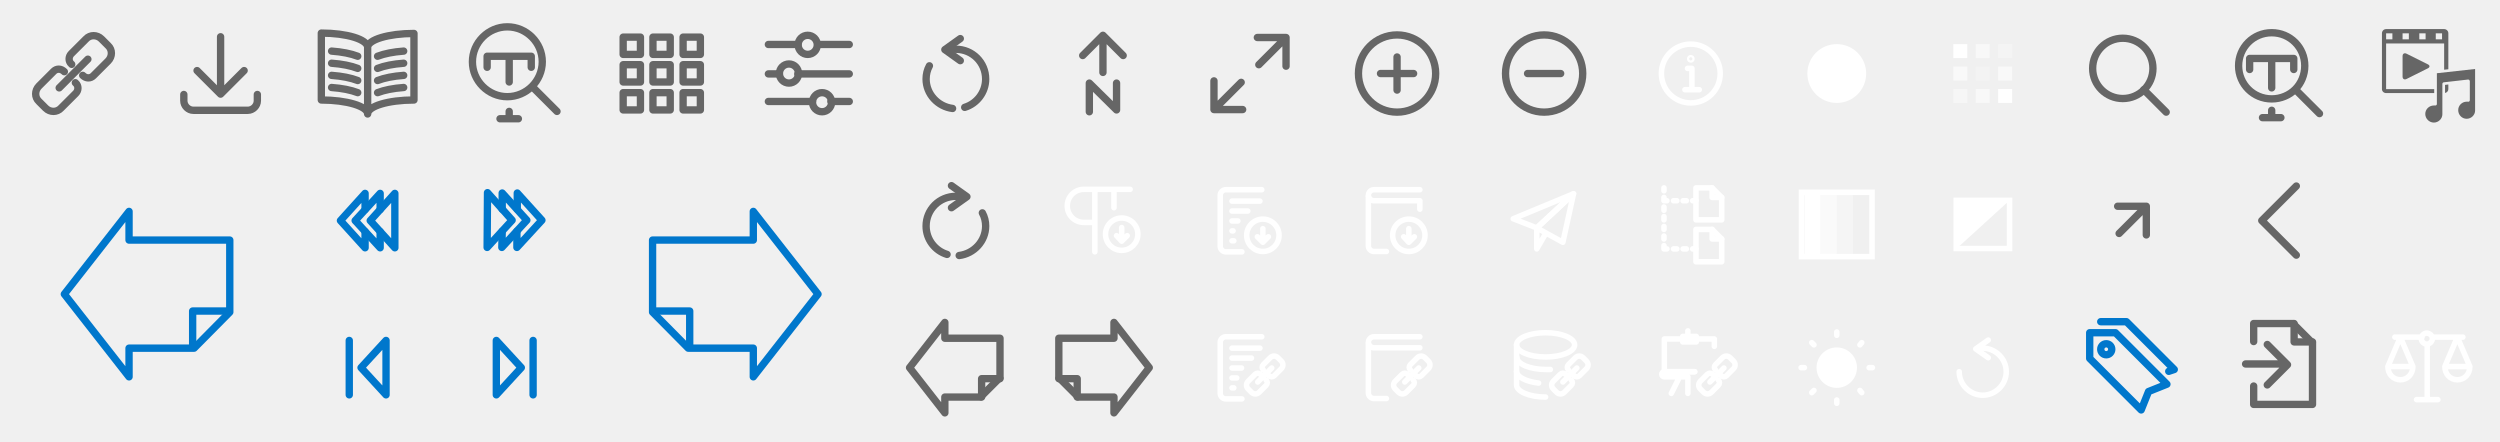
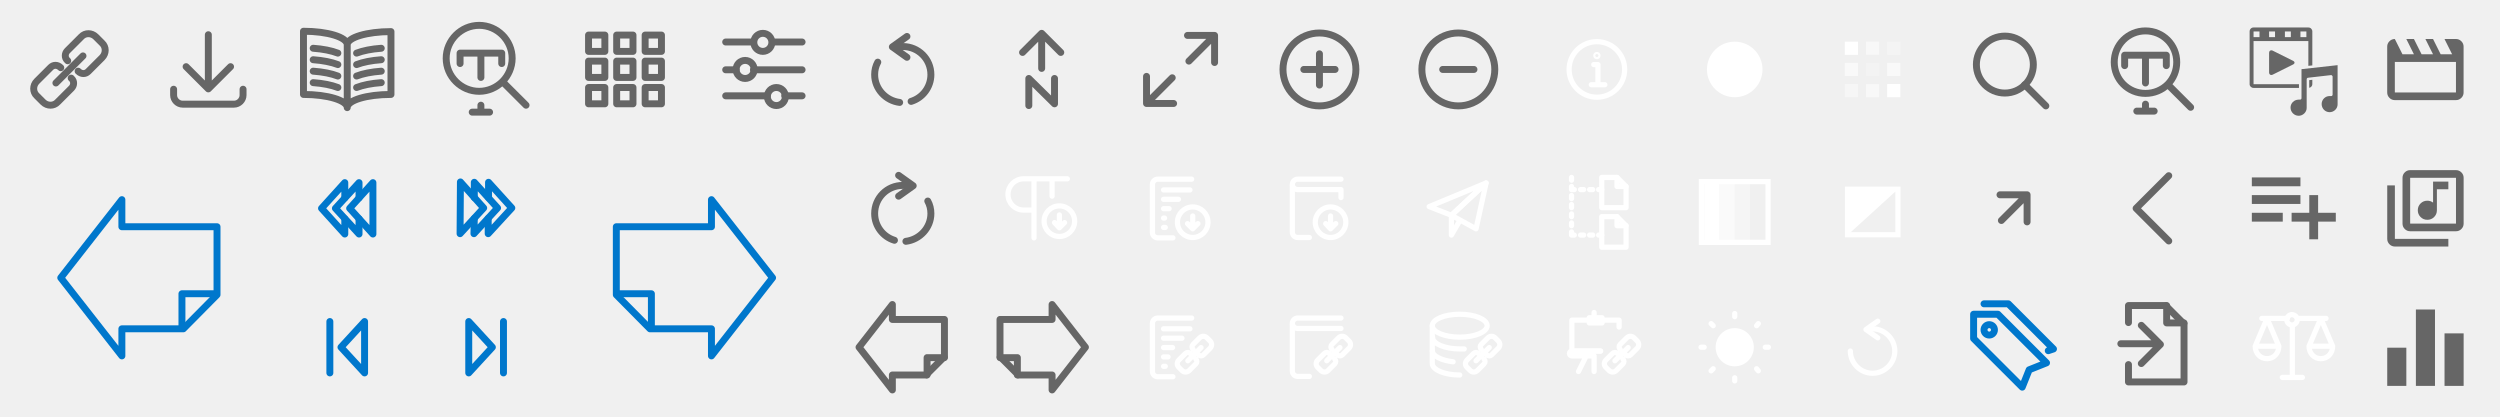
- <svg xmlns="http://www.w3.org/2000/svg" width="680" height="120" version="1.1" viewBox="0 0 680 120" xml:space="preserve">
-   <style>.st0,.st1{stroke-linecap:round}.st0{fill:none;stroke:#666;stroke-width:2;stroke-linejoin:round;stroke-miterlimit:10}.st1{stroke:#fff;stroke-width:1.5}.st1,.st2,.st3{fill:none;stroke-linejoin:round;stroke-miterlimit:10}.st2{stroke:#07c;stroke-width:2;stroke-linecap:round}.st3{stroke:#fff;stroke-width:1.5}.st4{fill:#fff}.st5,.st8{fill:none;stroke:#fff;stroke-width:1.5;stroke-miterlimit:10}.st8{stroke-linecap:round}.st11,.st9{opacity:.5;fill:#fff;enable-background:new}.st11{opacity:.6}</style>
-   <path class="st0" d="M22.5 20.5c.9.9 2.1.9 2.9.1l4-4c1.2-1.2 1.2-3.1 0-4.2l-1.8-1.8c-1.2-1.2-3.1-1.2-4.2 0l-4 4c-.8.8-.8 2.1 0 2.8l.1.1M17.5 19.5c-.9-.9-2.1-.9-2.9-.1l-4 4c-1.2 1.2-1.2 3.1 0 4.2l1.8 1.8c1.2 1.2 3.1 1.2 4.2 0l4-4c.8-.8.8-2.1 0-2.8l-.1-.1M16.1 23.9l7.8-7.8" />
-   <circle class="st0" cx="219.7" cy="12.2" r="2.6" />
-   <path class="st0" d="m222.5 12.1h8.5m-22 0h8" />
-   <circle class="st0" cx="214.6" cy="20" r="2.6" />
-   <path class="st0" d="m217 20.1h14m-22 0h3" />
-   <circle class="st0" cx="223.6" cy="27.8" r="2.6" />
-   <path class="st0" d="m226 27.6h5m-22 0h12" />
-   <path class="st1" d="M345.2 102.2c.4.4 1 .4 1.4 0l1.9-1.9c.6-.6.6-1.5 0-2.1l-.9-.9c-.6-.6-1.5-.6-2.1 0l-1.9 1.9c-.4.4-.4 1 0 1.4M342.8 101.8c-.4-.4-1-.4-1.4 0l-1.9 1.9c-.6.6-.6 1.5 0 2.1l.9.9c.6.6 1.5.6 2.1 0l1.9-1.9c.4-.4.4-1 0-1.4M342.1 103.9l3.8-3.8M468.2 102.2c.4.4 1 .4 1.4 0l1.9-1.9c.6-.6.6-1.5 0-2.1l-.9-.9c-.6-.6-1.5-.6-2.1 0l-1.9 1.9c-.4.4-.4 1 0 1.4M465.8 101.8c-.4-.4-1-.4-1.4 0l-1.9 1.9c-.6.6-.6 1.5 0 2.1l.9.9c.6.6 1.5.6 2.1 0l1.9-1.9c.4-.4.4-1 0-1.4M465.1 103.9l3.8-3.8M385.2 102.2c.4.4 1 .4 1.4 0l1.9-1.9c.6-.6.6-1.5 0-2.1l-.9-.9c-.6-.6-1.5-.6-2.1 0l-1.9 1.9c-.4.4-.4 1 0 1.4M382.8 101.8c-.4-.4-1-.4-1.4 0l-1.9 1.9c-.6.6-.6 1.5 0 2.1l.9.9c.6.6 1.5.6 2.1 0l1.9-1.9c.4-.4.4-1 0-1.4M382.1 103.9l3.8-3.8" />
-   <path class="st0" d="M259.1 29.5c-4-.5-7.2-3.9-7.2-8 0-1.3.3-2.5.9-3.6M259.1 13.4h.9c4.5 0 8.1 3.6 8.1 8.1 0 3.6-2.4 6.7-5.7 7.7" />
-   <path class="st0" d="m261.2 10.5-4.2 3 4.2 3m-0.3 53c4-0.5 7.2-3.9 7.2-8 0-1.3-0.3-2.5-0.9-3.6m-6.3-4.5h-0.9c-4.5 0-8.1 3.6-8.1 8.1 0 3.6 2.4 6.7 5.7 7.7" />
-   <path class="st0" d="m258.8 50.5 4.2 3-4.2 3m91-46.3-7.4 7.4m-0.4-7.4h7.8v7.8m-19.6 11.8 7.4-7.4m0.4 7.4h-7.8v-7.8m253.6 34.1-7.4 7.4m-0.4-7.4h7.8v7.8m-283.8-54.3v10.1m-5.5-4.6 5.5-5.5 5.5 5.5m-9.2 15.3v-7.8l7.4 7.3v-7.3" />
-   <circle class="st0" cx="380" cy="20" r="10.5" />
-   <path class="st0" d="m375.5 20h9m-4.5 4.5v-9" />
-   <circle class="st0" cx="420" cy="20" r="10.5" />
-   <path class="st0" d="m415.5 20h9m-354.5 5.7v1.7c0 1.4-1.2 2.6-2.6 2.6h-14.8c-1.4 0-2.6-1.2-2.6-2.6v-1.7m10-0.1v-15.6m6.4 9.2-6.4 6.4-6.4-6.4m46.4-6.3c0-2.1 5.7-3.8 12.6-3.8v18.1c-7 0-12.6 1.7-12.6 3.8 0-2.1-5.7-3.8-12.6-3.8v-18.2c6.9 0 12.6 1.7 12.6 3.9zv17.9m-2.7-15.5c-1.8-0.7-4.3-1.2-7.1-1.4m7.1 4.7c-1.8-0.7-4.3-1.2-7.1-1.4m7.1 4.7c-1.8-0.7-4.3-1.2-7.1-1.4m7.1 4.7c-1.8-0.7-4.3-1.2-7.1-1.4m12.5-8.5c1.8-0.7 4.3-1.2 7.1-1.4m-7.1 4.7c1.8-0.7 4.3-1.2 7.1-1.4m-7.1 4.7c1.8-0.7 4.3-1.2 7.1-1.4m-7.1 4.7c1.8-0.7 4.3-1.2 7.1-1.4m59.7-13.7h4.7v4.7h-4.7zm8.1 0h4.7v4.7h-4.7zm8.2 0h4.7v4.7h-4.7zm-16.3 7.5h4.7v4.7h-4.7zm8.1 0h4.7v4.7h-4.7zm8.2 0h4.7v4.7h-4.7zm-16.3 7.6h4.7v4.7h-4.7zm8.1 0h4.7v4.7h-4.7zm8.2 0h4.7v4.7h-4.7z" />
-   <path class="st2" d="M62.5 76.7v8.2l-9.7 9.8H35.1v7.8L17.5 80l17.6-22.5v7.8h27.4z" />
-   <path class="st2" d="M52.4 94.2v-9.6H62M103.4 63v4.4L96.6 60l6.8-7.4V57" />
-   <path class="st2" d="M107.4 52.6v14.8l-6.7-7.4zM99.3 63v4.4L92.6 60l6.7-7.4V57M105 92.6v14.8l-6.8-7.4zM95 92.6v14.8M177.5 76.7v8.2l9.7 9.8h17.7v7.8L222.5 80l-17.6-22.5v7.8h-27.4z" />
-   <path class="st2" d="M187.6 94.2v-9.6H178M136.6 62.9l-.1 4.4 6.8-7.4-6.7-7.4v4.4" />
-   <path class="st2" d="m132.6 52.4-0.1 14.9 6.8-7.4zm8 10.5v4.4l6.8-7.4-6.7-7.4v4.4m-5.7 35.7v14.8l6.8-7.4zm10 0v14.8" />
-   <path class="st1" d="M377.1 68.4h-3.4c-.8 0-1.5-.7-1.5-1.5V53.4" />
-   <path class="st1" d="M386.2 51.6h-12.5c-.8 0-1.5.7-1.5 1.5s.7 1.5 1.5 1.5h12.5v2.3" />
-   <circle class="st1" cx="383.2" cy="64" r="4.4" />
-   <path class="st1" d="M383.2 65.9v-3.7M381.8 64.4l1.4 1.5 1.5-1.5M343.2 51.6h-9.8c-.8 0-1.5.7-1.5 1.5V67c0 .8.7 1.5 1.5 1.5h4.4" />
-   <circle class="st1" cx="343.5" cy="64" r="4.4" />
-   <path class="st1" d="m343.5 65.9v-3.7m-1.5 2.2 1.5 1.5 1.5-1.5m-9.9 1.1h0.5m-0.5-10.8h7.6m-7.6 2.7h4.3m-4.3 2.7h1.6m-1.6 2.7h0.3m41.7 45.6h-3.4c-0.8 0-1.5-0.7-1.5-1.5v-13.5" />
-   <path class="st1" d="m386.2 91.6h-12.5c-0.8 0-1.5 0.7-1.5 1.5s0.7 1.5 1.5 1.5h12.5m-43-3h-9.8c-0.8 0-1.5 0.7-1.5 1.5v13.9c0 0.8 0.7 1.5 1.5 1.5h4.4m-2.7-3h0.5m-0.5-10.8h7.6m-7.6 2.7h5.3m-5.3 2.7h2.6m-2.6 2.7h1.3m-33.4-51.3v5m-5.2-5v17m9.6-17h-12.6c-2.5 0-4.5 2-4.5 4.5s2 4.5 4.5 4.5h3" />
-   <circle class="st1" cx="305.1" cy="63.7" r="4.4" />
-   <path class="st1" d="m305.1 65.6v-3.7m-1.4 2.2 1.4 1.5 1.5-1.5" />
-   <path class="st0" d="M272 98.2v4.5l-5.3 5.3H257v4.3l-9.6-12.3 9.6-12.3V92h15v6.2z" />
-   <path class="st0" d="m267 108v-5h5m16-4.8v4.5l5.3 5.3h9.7v4.3l9.6-12.3-9.6-12.3v4.3h-15z" />
-   <path class="st0" d="m293 108v-5h-5" />
-   <path class="st3" d="m428 52.7-16.4 6.8 6.4 2.5 10-9.3z" />
-   <path class="st3" d="M428 52.7l-2.9 13.2L418 62zM418 62v5.7l2.5-4.3" />
-   <path class="st1" d="M428.2 102.2c.4.4 1 .4 1.4 0l1.9-1.9c.6-.6.6-1.5 0-2.1l-.9-.9c-.6-.6-1.5-.6-2.1 0l-1.9 1.9c-.4.4-.4 1 0 1.4M425.8 101.8c-.4-.4-1-.4-1.4 0l-1.9 1.9c-.6.6-.6 1.5 0 2.1l.9.9c.6.6 1.5.6 2.1 0l1.9-1.9c.4-.4.4-1 0-1.4M425.1 103.9l3.8-3.8" />
-   <ellipse class="st1" cx="420.4" cy="93.8" rx="7.9" ry="3.3" />
-   <path class="st1" d="m421.7 100.5h-1.2c-4.4 0-7.9-1.5-7.9-3.3m5.9 7c-3.4-0.4-6-1.7-6-3.2" />
-   <path class="st1" d="m420.4 108c-4.4 0-7.9-1.5-7.9-3.3v-10.9m48.5 7.3h-8.3v-8.9h5m3.6 0h5v2" />
-   <path class="st1" d="m457.7 91.5h3.7v1.5h-3.7zm3.2 9.6h-8.2c-0.4 0-0.7 0.3-0.7 0.7s0.3 0.7 0.7 0.7h6.4m0 0.1v4.4m-4.5 0 2.2-4.4m2.3-12.6v1.5m9.2-31.7h-7v-8.7h4.4l2.6 2.6z" />
-   <path class="st1" d="m465.7 51.1v2.6h2.6m0 17.5h-7v-8.8h4.4l2.6 2.6z" />
-   <path class="st1" d="m465.7 62.4v2.6h2.6m-15.7-13.9v0.8m0 4.4v0.9m0-3.5v0.9h0.8m-0.8 4.3v0.9m0 1.8v0.8m0 1.8v0.8m0 1.8v0.9h0.8m1.8-13.1h0.9m1.7 0h0.9m1.7 0h0.9m-6.1 13.1h0.9m1.7 0h0.9m1.7 0h0.9" />
-   <circle class="st1" cx="459.9" cy="20" r="8" />
-   <path class="st1" d="M458.3 24.4h3.9M459 18.6h1.2V24" />
-   <path class="st3" d="M459.9 15.7c-.2 0-.3.1-.3.3 0 .2.1.3.3.3.2 0 .3-.1.3-.3s-.1-.3-.3-.3z" />
-   <circle class="st4" cx="499.6" cy="20" r="8" />
-   <path class="st4" d="m499.6 26.5v-13c3.6 0 6.5 2.9 6.5 6.5s-2.9 6.5-6.5 6.5z" />
-   <path class="st5" d="M490 52.3h19.2v17.5H490V52.3z" />
-   <path class="st4" d="M490.8 52.5h4.4V70h-4.4V52.5z" />
-   <path d="M495.2 52.5h4.4V70h-4.4V52.5z" fill="#fff" opacity=".66" />
-   <path d="M499.6 52.5h4.4V70h-4.4V52.5z" fill="#fff" opacity=".33" />
-   <path class="st8" d="m499.6 90.3v0.9m0 17.6v0.9" />
-   <circle class="st4" cx="499.6" cy="100" r="5.5" />
-   <path class="st8" d="m506.4 93.2-0.5 0.6m-12.5 12.4-0.6 0.6m13.6 0-0.5-0.6m-12.5-12.4-0.6-0.6m16.5 6.8h-0.9m-17.6 0h-0.9" />
-   <path class="st4" d="M531.3 12h3.8v3.8h-3.8V12z" />
-   <path class="st9" d="M537.4 12h3.8v3.8h-3.8V12z" />
-   <path d="M543.5 12h3.8v3.8h-3.8V12z" fill="#fff" opacity=".3" />
-   <path class="st11" d="m531.3 18.1h3.8v3.8h-3.8v-3.8z" />
-   <path d="m537.4 18.1h3.8v3.8h-3.8v-3.8z" fill="#fff" opacity=".2" />
-   <path class="st11" d="m543.5 18.1h3.8v3.8h-3.8v-3.8z" />
-   <path d="M531.3 24.2h3.8V28h-3.8v-3.8z" fill="#fff" opacity=".4" />
-   <path class="st9" d="M537.4 24.2h3.8V28h-3.8v-3.8z" />
-   <path class="st4" d="M543.5 24.2h3.8V28h-3.8v-3.8z" />
-   <path class="st5" d="M532.1 54.5h14.5v13.1h-14.5V54.5z" />
-   <path class="st1" d="m540.8 92.5-3.4 2.4 3.4 2.4" />
-   <path class="st1" d="m539.3 94.7c3.5 0 6.4 2.9 6.4 6.4s-2.9 6.4-6.4 6.4-6.4-2.9-6.4-6.4" />
-   <path class="st4" d="M532.1 67.7V54.5h14.5" />
-   <circle class="st0" cx="577.4" cy="18.6" r="8.2" />
-   <path class="st0" d="m589.2 30.5-6.1-6.1m38.7 74.6h-11m5.9-5.3 5.5 5.5-5.5 5.5" />
-   <path class="st0" d="M613 92.9V88h10.7l5.3 5.3V110h-16v-5" />
-   <path class="st0" d="m629 93h-5v-5m0.3-63.7c-1.6 1.6-3.9 2.6-6.4 2.6-5 0-9-4-9-9s4-9 9-9 9 4 9 9c0 2.5-1 4.8-2.6 6.4m0.2 0.2 6.4 6.4" />
-   <path class="st0" d="m611.9 18.9v-3h12v3m-6 11.1v2m0-16.1v8m-2.5 8.1h5" />
-   <path class="st2" d="m589.4 104.5-5 2-2 5-14-14v-7h7zm-18-17h7l13 13-1.5 0.5" />
-   <circle class="st2" cx="572.9" cy="95" r="1.5" />
-   <path class="st0" d="m624.6 69.4-9.4-9.4 9.4-9.4" />
-   <path class="st0" d="m144.7 23.5c-1.7 1.7-4.1 2.8-6.7 2.8-5.2 0-9.5-4.3-9.5-9.5s4.3-9.5 9.5-9.5 9.5 4.3 9.5 9.5c0 2.6-1.1 5-2.8 6.7l6.8 6.8" />
-   <path class="st0" d="m132.5 18.3v-3h12v3m-6 12v2m0-17v7m-2.5 10h5" />
-   <path class="st1" d="m660.2 93.6v15.1m-2.9 0h5.8m-13.6-9 3.4-8 3.4 8m5.3-7.6c0 0.8-0.7 1.5-1.5 1.5s-1.5-0.7-1.5-1.5 0.7-1.5 1.5-1.5c0.9 0.1 1.5 0.7 1.5 1.5zm-8.7 11.2c1.9 0 3.4-1.5 3.4-3.6h-6.8c0 2.1 1.5 3.6 3.4 3.6zm18.9-3.6-3.4-8-3.4 8m3.4 3.6c-1.9 0-3.4-1.5-3.4-3.6h6.8c0 2.1-1.5 3.6-3.4 3.6zm-9.6-11.6h-7.4m10.2 0h8.3" />
-   <g transform="matrix(.037264 0 0 .037264 659.06 20.148)" fill="#666" fill-rule="evenodd">
-     <path d="m-269.37-328.32c-17.035 0-30.426 13.687-30.426 30.723v407.74c0 15.212 13.39 28.586 30.426 28.586h351.03v-28.586h-351.03v-333.54h423.56v191.65l30.709-3.406v-262.44c0-17.035-13.375-30.723-30.709-30.723zm0 30.723h45.904v43.768h-45.904zm120.11 0h45.889v43.768h-45.889zm122.22 0h45.92v43.768h-45.92zm120.11 0h45.906v43.768h-45.906zm-224.64 145.74c-10.175-0.271-17.689 7.202-17.689 19.979v150.51c0 17.318 13.358 24.94 28.57 17.318l156.6-78.137c15.197-7.606 15.197-20.98 0-28.586l-156.6-78.137c-3.803-1.902-7.489-2.853-10.881-2.943zm316.47 156.03-30.709 3.406v32.609l30.709-3.519zm0 71.838-24.115 2.764v59.277c14.015-2.877 24.115-14.692 24.115-27.908zm-64.154 34.133v28.586h0.959v-28.586z" />
-     <path d="m256.91 263.22c0-33.904 27.747-61.651 61.639-61.651h9.089c3.184 1.472 6.143 0 9.329-1.472 3.199-3.199 4.671-6.144 4.671-9.33v-138.52c0-3.188-1.472-7.616-4.671-9.088-1.461-3.184-4.658-3.184-9.329-3.184l-175.6 20.132c-6.143 0-10.802 5.902-10.802 12.033v221.77c0 32.418-29.233 60.166-61.651 60.166-35.364 0-63.111-29.461-63.111-63.111 0-33.904 27.747-61.651 63.111-61.651h9.329c2.943 0 6.143 0 9.088-3.188 1.472-1.472 3.199-4.671 3.199-7.616v-224.72l279-30.946v303.32c0 32.419-27.76 60.166-61.651 60.166s-61.639-27.747-61.639-63.111" style="mix-blend-mode:normal;paint-order:stroke fill markers" />
+ <svg xmlns="http://www.w3.org/2000/svg" width="720" height="120" version="1.1" viewBox="0 0 720 120" xml:space="preserve" id="svg164">
+   <defs id="defs168" />
+   <style id="style2">.st0,.st1{stroke-linecap:round}.st0{fill:none;stroke:#666;stroke-width:2;stroke-linejoin:round;stroke-miterlimit:10}.st1{stroke:#fff;stroke-width:1.5}.st1,.st2,.st3{fill:none;stroke-linejoin:round;stroke-miterlimit:10}.st2{stroke:#07c;stroke-width:2;stroke-linecap:round}.st3{stroke:#fff;stroke-width:1.5}.st4{fill:#fff}.st5,.st8{fill:none;stroke:#fff;stroke-width:1.5;stroke-miterlimit:10}.st8{stroke-linecap:round}.st11,.st9{opacity:.5;fill:#fff;enable-background:new}.st11{opacity:.6}</style>
+   <path class="st0" d="m 22.5,20.5 c 0.9,0.9 2.1,0.9 2.9,0.1 l 4,-4 c 1.2,-1.2 1.2,-3.1 0,-4.2 l -1.8,-1.8 c -1.2,-1.2 -3.1,-1.2 -4.2,0 l -4,4 c -0.8,0.8 -0.8,2.1 0,2.8 l 0.1,0.1 m -2,2 c -0.9,-0.9 -2.1,-0.9 -2.9,-0.1 l -4,4 c -1.2,1.2 -1.2,3.1 0,4.2 l 1.8,1.8 c 1.2,1.2 3.1,1.2 4.2,0 l 4,-4 c 0.8,-0.8 0.8,-2.1 0,-2.8 l -0.1,-0.1 m -4.4,1.4 7.8,-7.8" id="path4" />
+   <circle class="st0" cx="219.7" cy="12.2" r="2.6" id="circle6" />
+   <path class="st0" d="m 222.5,12.1 h 8.5 m -22,0 h 8" id="path8" />
+   <circle class="st0" cx="214.6" cy="20" r="2.6" id="circle10" />
+   <path class="st0" d="m 217,20.1 h 14 m -22,0 h 3" id="path12" />
+   <circle class="st0" cx="223.6" cy="27.8" r="2.6" id="circle14" />
+   <path class="st0" d="m 226,27.6 h 5 m -22,0 h 12" id="path16" />
+   <path class="st1" d="m 345.2,102.2 c 0.4,0.4 1,0.4 1.4,0 l 1.9,-1.9 c 0.6,-0.6 0.6,-1.5 0,-2.1 l -0.9,-0.9 c -0.6,-0.6 -1.5,-0.6 -2.1,0 l -1.9,1.9 c -0.4,0.4 -0.4,1 0,1.4 m -0.8,1.2 c -0.4,-0.4 -1,-0.4 -1.4,0 l -1.9,1.9 c -0.6,0.6 -0.6,1.5 0,2.1 l 0.9,0.9 c 0.6,0.6 1.5,0.6 2.1,0 l 1.9,-1.9 c 0.4,-0.4 0.4,-1 0,-1.4 m -2.3,0.5 3.8,-3.8 m 122.3,2.1 c 0.4,0.4 1,0.4 1.4,0 l 1.9,-1.9 c 0.6,-0.6 0.6,-1.5 0,-2.1 l -0.9,-0.9 c -0.6,-0.6 -1.5,-0.6 -2.1,0 l -1.9,1.9 c -0.4,0.4 -0.4,1 0,1.4 m -0.8,1.2 c -0.4,-0.4 -1,-0.4 -1.4,0 l -1.9,1.9 c -0.6,0.6 -0.6,1.5 0,2.1 l 0.9,0.9 c 0.6,0.6 1.5,0.6 2.1,0 l 1.9,-1.9 c 0.4,-0.4 0.4,-1 0,-1.4 m -2.3,0.5 3.8,-3.8 m -83.7,2.1 c 0.4,0.4 1,0.4 1.4,0 l 1.9,-1.9 c 0.6,-0.6 0.6,-1.5 0,-2.1 l -0.9,-0.9 c -0.6,-0.6 -1.5,-0.6 -2.1,0 l -1.9,1.9 c -0.4,0.4 -0.4,1 0,1.4 m -0.8,1.2 c -0.4,-0.4 -1,-0.4 -1.4,0 l -1.9,1.9 c -0.6,0.6 -0.6,1.5 0,2.1 l 0.9,0.9 c 0.6,0.6 1.5,0.6 2.1,0 l 1.9,-1.9 c 0.4,-0.4 0.4,-1 0,-1.4 m -2.3,0.5 3.8,-3.8" id="path18" />
+   <path class="st0" d="m 259.1,29.5 c -4,-0.5 -7.2,-3.9 -7.2,-8 0,-1.3 0.3,-2.5 0.9,-3.6 m 6.3,-4.5 h 0.9 c 4.5,0 8.1,3.6 8.1,8.1 0,3.6 -2.4,6.7 -5.7,7.7" id="path20" />
+   <path class="st0" d="m 261.2,10.5 -4.2,3 4.2,3 m -0.3,53 c 4,-0.5 7.2,-3.9 7.2,-8 0,-1.3 -0.3,-2.5 -0.9,-3.6 m -6.3,-4.5 H 260 c -4.5,0 -8.1,3.6 -8.1,8.1 0,3.6 2.4,6.7 5.7,7.7" id="path22" />
+   <path class="st0" d="m 258.8,50.5 4.2,3 -4.2,3 m 91,-46.3 -7.4,7.4 M 342,10.2 h 7.8 V 18 m -19.6,11.8 7.4,-7.4 m 0.4,7.4 h -7.8 V 22 m 253.6,34.1 -7.4,7.4 M 576,56.1 h 7.8 v 7.8 M 300,9.6 v 10.1 m -5.5,-4.6 5.5,-5.5 5.5,5.5 m -9.2,15.3 v -7.8 l 7.4,7.3 v -7.3" id="path24" />
+   <circle class="st0" cx="380" cy="20" r="10.5" id="circle26" />
+   <path class="st0" d="m 375.5,20 h 9 m -4.5,4.5 v -9" id="path28" />
+   <circle class="st0" cx="420" cy="20" r="10.5" id="circle30" />
+   <path class="st0" d="m 415.5,20 h 9 M 70,25.7 v 1.7 C 70,28.8 68.8,30 67.4,30 H 52.6 C 51.2,30 50,28.8 50,27.4 V 25.7 M 60,25.6 V 10 m 6.4,9.2 -6.4,6.4 -6.4,-6.4 M 100,12.9 c 0,-2.1 5.7,-3.8 12.6,-3.8 v 18.1 c -7,0 -12.6,1.7 -12.6,3.8 0,-2.1 -5.7,-3.8 -12.6,-3.8 V 9 c 6.9,0 12.6,1.7 12.6,3.9 z m 0,0 V 30.8 M 97.3,15.3 C 95.5,14.6 93,14.1 90.2,13.9 m 7.1,4.7 C 95.5,17.9 93,17.4 90.2,17.2 m 7.1,4.7 C 95.5,21.2 93,20.7 90.2,20.5 m 7.1,4.7 C 95.5,24.5 93,24 90.2,23.8 m 12.5,-8.5 c 1.8,-0.7 4.3,-1.2 7.1,-1.4 m -7.1,4.7 c 1.8,-0.7 4.3,-1.2 7.1,-1.4 m -7.1,4.7 c 1.8,-0.7 4.3,-1.2 7.1,-1.4 m -7.1,4.7 c 1.8,-0.7 4.3,-1.2 7.1,-1.4 m 59.7,-13.7 h 4.7 v 4.7 h -4.7 z m 8.1,0 h 4.7 v 4.7 h -4.7 z m 8.2,0 h 4.7 v 4.7 h -4.7 z m -16.3,7.5 h 4.7 v 4.7 h -4.7 z m 8.1,0 h 4.7 v 4.7 h -4.7 z m 8.2,0 h 4.7 v 4.7 h -4.7 z m -16.3,7.6 h 4.7 v 4.7 h -4.7 z m 8.1,0 h 4.7 v 4.7 h -4.7 z m 8.2,0 h 4.7 v 4.7 h -4.7 z" id="path32" />
+   <path class="st2" d="m 62.5,76.7 v 8.2 l -9.7,9.8 H 35.1 v 7.8 L 17.5,80 35.1,57.5 v 7.8 h 27.4 z" id="path34" />
+   <path class="st2" d="M 52.4,94.2 V 84.6 H 62 M 103.4,63 v 4.4 L 96.6,60 103.4,52.6 V 57" id="path36" />
+   <path class="st2" d="M 107.4,52.6 V 67.4 L 100.7,60 Z M 99.3,63 v 4.4 L 92.6,60 99.3,52.6 V 57 m 5.7,35.6 v 14.8 L 98.2,100 Z m -10,0 v 14.8 m 82.5,-30.7 v 8.2 l 9.7,9.8 h 17.7 v 7.8 L 222.5,80 204.9,57.5 v 7.8 h -27.4 z" id="path38" />
+   <path class="st2" d="M 187.6,94.2 V 84.6 H 178 m -41.4,-21.7 -0.1,4.4 6.8,-7.4 -6.7,-7.4 v 4.4" id="path40" />
+   <path class="st2" d="m 132.6,52.4 -0.1,14.9 6.8,-7.4 z m 8,10.5 v 4.4 l 6.8,-7.4 -6.7,-7.4 v 4.4 M 135,92.6 v 14.8 l 6.8,-7.4 z m 10,0 v 14.8" id="path42" />
+   <path class="st1" d="m 377.1,68.4 h -3.4 c -0.8,0 -1.5,-0.7 -1.5,-1.5 V 53.4" id="path44" />
+   <path class="st1" d="m 386.2,51.6 h -12.5 c -0.8,0 -1.5,0.7 -1.5,1.5 0,0.8 0.7,1.5 1.5,1.5 h 12.5 v 2.3" id="path46" />
+   <circle class="st1" cx="383.2" cy="64" r="4.4" id="circle48" />
+   <path class="st1" d="m 383.2,65.9 v -3.7 m -1.4,2.2 1.4,1.5 1.5,-1.5 M 343.2,51.6 h -9.8 c -0.8,0 -1.5,0.7 -1.5,1.5 V 67 c 0,0.8 0.7,1.5 1.5,1.5 h 4.4" id="path50" />
+   <circle class="st1" cx="343.5" cy="64" r="4.4" id="circle52" />
+   <path class="st1" d="m 343.5,65.9 v -3.7 m -1.5,2.2 1.5,1.5 1.5,-1.5 m -9.9,1.1 h 0.5 m -0.5,-10.8 h 7.6 m -7.6,2.7 h 4.3 m -4.3,2.7 h 1.6 m -1.6,2.7 h 0.3 m 41.7,45.6 h -3.4 c -0.8,0 -1.5,-0.7 -1.5,-1.5 V 93.4" id="path54" />
+   <path class="st1" d="m 386.2,91.6 h -12.5 c -0.8,0 -1.5,0.7 -1.5,1.5 0,0.8 0.7,1.5 1.5,1.5 h 12.5 m -43,-3 h -9.8 c -0.8,0 -1.5,0.7 -1.5,1.5 V 107 c 0,0.8 0.7,1.5 1.5,1.5 h 4.4 m -2.7,-3 h 0.5 m -0.5,-10.8 h 7.6 m -7.6,2.7 h 5.3 m -5.3,2.7 h 2.6 m -2.6,2.7 h 1.3 M 303,51.5 v 5 m -5.2,-5 v 17 m 9.6,-17 h -12.6 c -2.5,0 -4.5,2 -4.5,4.5 0,2.5 2,4.5 4.5,4.5 h 3" id="path56" />
+   <circle class="st1" cx="305.1" cy="63.7" r="4.4" id="circle58" />
+   <path class="st1" d="m 305.1,65.6 v -3.7 m -1.4,2.2 1.4,1.5 1.5,-1.5" id="path60" />
+   <path class="st0" d="m 272,98.2 v 4.5 l -5.3,5.3 H 257 v 4.3 L 247.4,100 257,87.7 V 92 h 15 z" id="path62" />
+   <path class="st0" d="m 267,108 v -5 h 5 m 16,-4.8 v 4.5 l 5.3,5.3 h 9.7 v 4.3 L 312.6,100 303,87.7 V 92 h -15 z" id="path64" />
+   <path class="st0" d="m 293,108 v -5 h -5" id="path66" />
+   <path class="st3" d="M 428,52.7 411.6,59.5 418,62 Z" id="path68" />
+   <path class="st3" d="M 428,52.7 425.1,65.9 418,62 Z M 418,62 v 5.7 l 2.5,-4.3" id="path70" />
+   <path class="st1" d="m 428.2,102.2 c 0.4,0.4 1,0.4 1.4,0 l 1.9,-1.9 c 0.6,-0.6 0.6,-1.5 0,-2.1 l -0.9,-0.9 c -0.6,-0.6 -1.5,-0.6 -2.1,0 l -1.9,1.9 c -0.4,0.4 -0.4,1 0,1.4 m -0.8,1.2 c -0.4,-0.4 -1,-0.4 -1.4,0 l -1.9,1.9 c -0.6,0.6 -0.6,1.5 0,2.1 l 0.9,0.9 c 0.6,0.6 1.5,0.6 2.1,0 l 1.9,-1.9 c 0.4,-0.4 0.4,-1 0,-1.4 m -2.3,0.5 3.8,-3.8" id="path72" />
+   <ellipse class="st1" cx="420.4" cy="93.8" rx="7.9" ry="3.3" id="ellipse74" />
+   <path class="st1" d="m 421.7,100.5 h -1.2 c -4.4,0 -7.9,-1.5 -7.9,-3.3 m 5.9,7 c -3.4,-0.4 -6,-1.7 -6,-3.2" id="path76" />
+   <path class="st1" d="m 420.4,108 c -4.4,0 -7.9,-1.5 -7.9,-3.3 V 93.8 m 48.5,7.3 h -8.3 v -8.9 h 5 m 3.6,0 h 5 v 2" id="path78" />
+   <path class="st1" d="m 457.7,91.5 h 3.7 V 93 h -3.7 z m 3.2,9.6 h -8.2 c -0.4,0 -0.7,0.3 -0.7,0.7 0,0.4 0.3,0.7 0.7,0.7 h 6.4 m 0,0.1 v 4.4 m -4.5,0 2.2,-4.4 M 459.1,90 v 1.5 m 9.2,-31.7 h -7 v -8.7 h 4.4 l 2.6,2.6 z" id="path80" />
+   <path class="st1" d="m 465.7,51.1 v 2.6 h 2.6 m 0,17.5 h -7 v -8.8 h 4.4 l 2.6,2.6 z" id="path82" />
+   <path class="st1" d="M 465.7,62.4 V 65 h 2.6 M 452.6,51.1 v 0.8 m 0,4.4 v 0.9 m 0,-3.5 v 0.9 h 0.8 m -0.8,4.3 v 0.9 m 0,1.8 v 0.8 m 0,1.8 V 65 m 0,1.8 v 0.9 h 0.8 m 1.8,-13.1 h 0.9 m 1.7,0 h 0.9 m 1.7,0 h 0.9 m -6.1,13.1 h 0.9 m 1.7,0 h 0.9 m 1.7,0 h 0.9" id="path84" />
+   <circle class="st1" cx="459.9" cy="20" r="8" id="circle86" />
+   <path class="st1" d="m 458.3,24.4 h 3.9 M 459,18.6 h 1.2 V 24" id="path88" />
+   <path class="st3" d="m 459.9,15.7 c -0.2,0 -0.3,0.1 -0.3,0.3 0,0.2 0.1,0.3 0.3,0.3 0.2,0 0.3,-0.1 0.3,-0.3 0,-0.2 -0.1,-0.3 -0.3,-0.3 z" id="path90" />
+   <circle class="st4" cx="499.6" cy="20" r="8" id="circle92" />
+   <path class="st4" d="m 499.6,26.5 v -13 c 3.6,0 6.5,2.9 6.5,6.5 0,3.6 -2.9,6.5 -6.5,6.5 z" id="path94" />
+   <path class="st5" d="m 490,52.3 h 19.2 V 69.8 H 490 Z" id="path96" />
+   <path class="st4" d="m 490.8,52.5 h 4.4 V 70 h -4.4 z" id="path98" />
+   <path d="m 495.2,52.5 h 4.4 V 70 h -4.4 z" fill="#ffffff" opacity="0.66" id="path100" />
+   <path d="M 499.6,52.5 H 504 V 70 h -4.4 z" fill="#ffffff" opacity="0.33" id="path102" />
+   <path class="st8" d="m 499.6,90.3 v 0.9 m 0,17.6 v 0.9" id="path104" />
+   <circle class="st4" cx="499.6" cy="100" r="5.5" id="circle106" />
+   <path class="st8" d="m 506.4,93.2 -0.5,0.6 m -12.5,12.4 -0.6,0.6 m 13.6,0 -0.5,-0.6 m -12.5,-12.4 -0.6,-0.6 m 16.5,6.8 h -0.9 m -17.6,0 h -0.9" id="path108" />
+   <path class="st4" d="m 531.3,12 h 3.8 v 3.8 h -3.8 z" id="path110" />
+   <path class="st9" d="m 537.4,12 h 3.8 v 3.8 h -3.8 z" id="path112" />
+   <path d="m 543.5,12 h 3.8 v 3.8 h -3.8 z" fill="#ffffff" opacity="0.3" id="path114" />
+   <path class="st11" d="m 531.3,18.1 h 3.8 v 3.8 h -3.8 z" id="path116" />
+   <path d="m 537.4,18.1 h 3.8 v 3.8 h -3.8 z" fill="#ffffff" opacity="0.2" id="path118" />
+   <path class="st11" d="m 543.5,18.1 h 3.8 v 3.8 h -3.8 z" id="path120" />
+   <path d="m 531.3,24.2 h 3.8 V 28 h -3.8 z" fill="#ffffff" opacity="0.4" id="path122" />
+   <path class="st9" d="m 537.4,24.2 h 3.8 V 28 h -3.8 z" id="path124" />
+   <path class="st4" d="m 543.5,24.2 h 3.8 V 28 h -3.8 z" id="path126" />
+   <path class="st5" d="m 532.1,54.5 h 14.5 v 13.1 h -14.5 z" id="path128" />
+   <path class="st1" d="m 540.8,92.5 -3.4,2.4 3.4,2.4" id="path130" />
+   <path class="st1" d="m 539.3,94.7 c 3.5,0 6.4,2.9 6.4,6.4 0,3.5 -2.9,6.4 -6.4,6.4 -3.5,0 -6.4,-2.9 -6.4,-6.4" id="path132" />
+   <path class="st4" d="M 532.1,67.7 V 54.5 h 14.5" id="path134" />
+   <circle class="st0" cx="577.4" cy="18.6" r="8.2" id="circle136" />
+   <path class="st0" d="m 589.2,30.5 -6.1,-6.1 M 621.8,99 h -11 m 5.9,-5.3 5.5,5.5 -5.5,5.5" id="path138" />
+   <path class="st0" d="M 613,92.9 V 88 h 10.7 l 5.3,5.3 V 110 h -16 v -5" id="path140" />
+   <path class="st0" d="m 629,93 h -5 v -5 m 0.3,-63.7 c -1.6,1.6 -3.9,2.6 -6.4,2.6 -5,0 -9,-4 -9,-9 0,-5 4,-9 9,-9 5,0 9,4 9,9 0,2.5 -1,4.8 -2.6,6.4 m 0.2,0.2 6.4,6.4" id="path142" />
+   <path class="st0" d="m 611.9,18.9 v -3 h 12 v 3 m -6,11.1 v 2 m 0,-16.1 v 8 m -2.5,8.1 h 5" id="path144" />
+   <path class="st2" d="m 589.4,104.5 -5,2 -2,5 -14,-14 v -7 h 7 z m -18,-17 h 7 l 13,13 -1.5,0.5" id="path146" />
+   <circle class="st2" cx="572.9" cy="95" r="1.5" id="circle148" />
+   <path class="st0" d="m 624.6,69.4 -9.4,-9.4 9.4,-9.4" id="path150" />
+   <path class="st0" d="m 144.7,23.5 c -1.7,1.7 -4.1,2.8 -6.7,2.8 -5.2,0 -9.5,-4.3 -9.5,-9.5 0,-5.2 4.3,-9.5 9.5,-9.5 5.2,0 9.5,4.3 9.5,9.5 0,2.6 -1.1,5 -2.8,6.7 l 6.8,6.8" id="path152" />
+   <path class="st0" d="m 132.5,18.3 v -3 h 12 v 3 m -6,12 v 2 m 0,-17 v 7 m -2.5,10 h 5" id="path154" />
+   <path class="st1" d="m 660.2,93.6 v 15.1 m -2.9,0 h 5.8 m -13.6,-9 3.4,-8 3.4,8 m 5.3,-7.6 c 0,0.8 -0.7,1.5 -1.5,1.5 -0.8,0 -1.5,-0.7 -1.5,-1.5 0,-0.8 0.7,-1.5 1.5,-1.5 0.9,0.1 1.5,0.7 1.5,1.5 z m -8.7,11.2 c 1.9,0 3.4,-1.5 3.4,-3.6 h -6.8 c 0,2.1 1.5,3.6 3.4,3.6 z m 18.9,-3.6 -3.4,-8 -3.4,8 m 3.4,3.6 c -1.9,0 -3.4,-1.5 -3.4,-3.6 h 6.8 c 0,2.1 -1.5,3.6 -3.4,3.6 z m -9.6,-11.6 h -7.4 m 10.2,0 h 8.3" id="path156" />
+   <g transform="matrix(0.037264,0,0,0.037264,659.06,20.148)" fill="#666666" fill-rule="evenodd" id="g162">
+     <path d="m -269.37,-328.32 c -17.035,0 -30.426,13.687 -30.426,30.723 v 407.74 c 0,15.212 13.39,28.586 30.426,28.586 H 81.66 v -28.586 h -351.03 v -333.54 h 423.56 v 191.65 l 30.709,-3.406 v -262.44 c 0,-17.035 -13.375,-30.723 -30.709,-30.723 z m 0,30.723 h 45.904 v 43.768 h -45.904 z m 120.11,0 h 45.889 v 43.768 h -45.889 z m 122.22,0 h 45.92 v 43.768 h -45.92 z m 120.11,0 h 45.906 v 43.768 H 93.07 Z m -224.64,145.74 c -10.175,-0.271 -17.689,7.202 -17.689,19.979 v 150.51 c 0,17.318 13.358,24.94 28.57,17.318 l 156.6,-78.137 c 15.197,-7.606 15.197,-20.98 0,-28.586 l -156.6,-78.137 c -3.803,-1.902 -7.489,-2.853 -10.881,-2.943 z M 184.9,4.173 154.191,7.579 v 32.609 L 184.9,36.669 Z m 0,71.838 -24.115,2.764 v 59.277 c 14.015,-2.877 24.115,-14.692 24.115,-27.908 z m -64.154,34.133 v 28.586 h 0.959 v -28.586 z" id="path158" />
+     <path d="m 256.91,263.22 c 0,-33.904 27.747,-61.651 61.639,-61.651 h 9.089 c 3.184,1.472 6.143,0 9.329,-1.472 3.199,-3.199 4.671,-6.144 4.671,-9.33 v -138.52 c 0,-3.188 -1.472,-7.616 -4.671,-9.088 -1.461,-3.184 -4.658,-3.184 -9.329,-3.184 l -175.6,20.132 c -6.143,0 -10.802,5.902 -10.802,12.033 v 221.77 c 0,32.418 -29.233,60.166 -61.651,60.166 -35.364,0 -63.111,-29.461 -63.111,-63.111 0,-33.904 27.747,-61.651 63.111,-61.651 h 9.329 c 2.943,0 6.143,0 9.088,-3.188 1.472,-1.472 3.199,-4.671 3.199,-7.616 V -6.21 l 279,-30.946 v 303.32 c 0,32.419 -27.76,60.166 -61.651,60.166 -33.891,0 -61.639,-27.747 -61.639,-63.111" style="mix-blend-mode:normal;paint-order:stroke fill markers" id="path160" />
+   </g>
+   <g style="fill:#666666;fill-opacity:1" id="g1017" transform="matrix(0.034375,0,0,0.034375,682.0251,116.6345)">
+     <path d="m 160,-160 v -320 h 160 v 320 z m 240,0 v -640 h 160 v 640 z m 240,0 v -440 h 160 v 440 z" id="path1008" style="fill:#666666;fill-opacity:1" />
+   </g>
+   <g style="fill:#666666;fill-opacity:1" id="g1028" transform="matrix(0.0275,0,0,0.0275,685.3144,33.23363)">
+     <path d="m 160,-800 80,160 h 120 l -80,-160 h 80 l 80,160 h 120 l -80,-160 h 80 l 80,160 h 120 l -80,-160 h 120 q 33,0 56.5,23.5 23.5,23.5 23.5,56.5 v 480 q 0,33 -23.5,56.5 Q 833,-160 800,-160 H 160 q -33,0 -56.5,-23.5 Q 80,-207 80,-240 v -480 q 0,-33 23.5,-56.5 Q 127,-800 160,-800 Z m 0,240 v 320 h 640 v -320 z m 0,0 v 320 z" id="path1019" style="fill:#666666;fill-opacity:1" />
+   </g>
+   <g style="fill:#666666;fill-opacity:1" id="g1138" transform="matrix(0.0275,0,0,0.0275,685.3251,73.2)">
+     <path d="m 500,-360 q 42,0 71,-29 29,-29 29,-71 v -220 h 120 v -80 H 560 v 220 q -13,-10 -28,-15 -15,-5 -32,-5 -42,0 -71,29 -29,29 -29,71 0,42 29,71 29,29 71,29 z m -180,120 q -33,0 -56.5,-23.5 Q 240,-287 240,-320 v -480 q 0,-33 23.5,-56.5 Q 287,-880 320,-880 h 480 q 33,0 56.5,23.5 23.5,23.5 23.5,56.5 v 480 q 0,33 -23.5,56.5 Q 833,-240 800,-240 Z m 0,-80 H 800 V -800 H 320 Z M 160,-80 q -33,0 -56.5,-23.5 Q 80,-127 80,-160 v -560 h 80 v 560 h 560 v 80 z m 160,-720 v 480 z" id="path1129" style="fill:#666666;fill-opacity:1" />
+   </g>
+   <g style="fill:#666666;fill-opacity:1" id="g46741" transform="matrix(0.03181817,0,0,0.03181817,644.7101,74.00908)">
+     <path d="m 120,-320 v -80 h 280 v 80 z m 0,-160 v -80 h 440 v 80 z m 0,-160 v -80 h 440 v 80 z m 520,480 V -320 H 480 v -80 h 160 v -160 h 80 v 160 h 160 v 80 H 720 v 160 z" id="path46732" style="fill:#666666;fill-opacity:1" />
  </g>
</svg>
